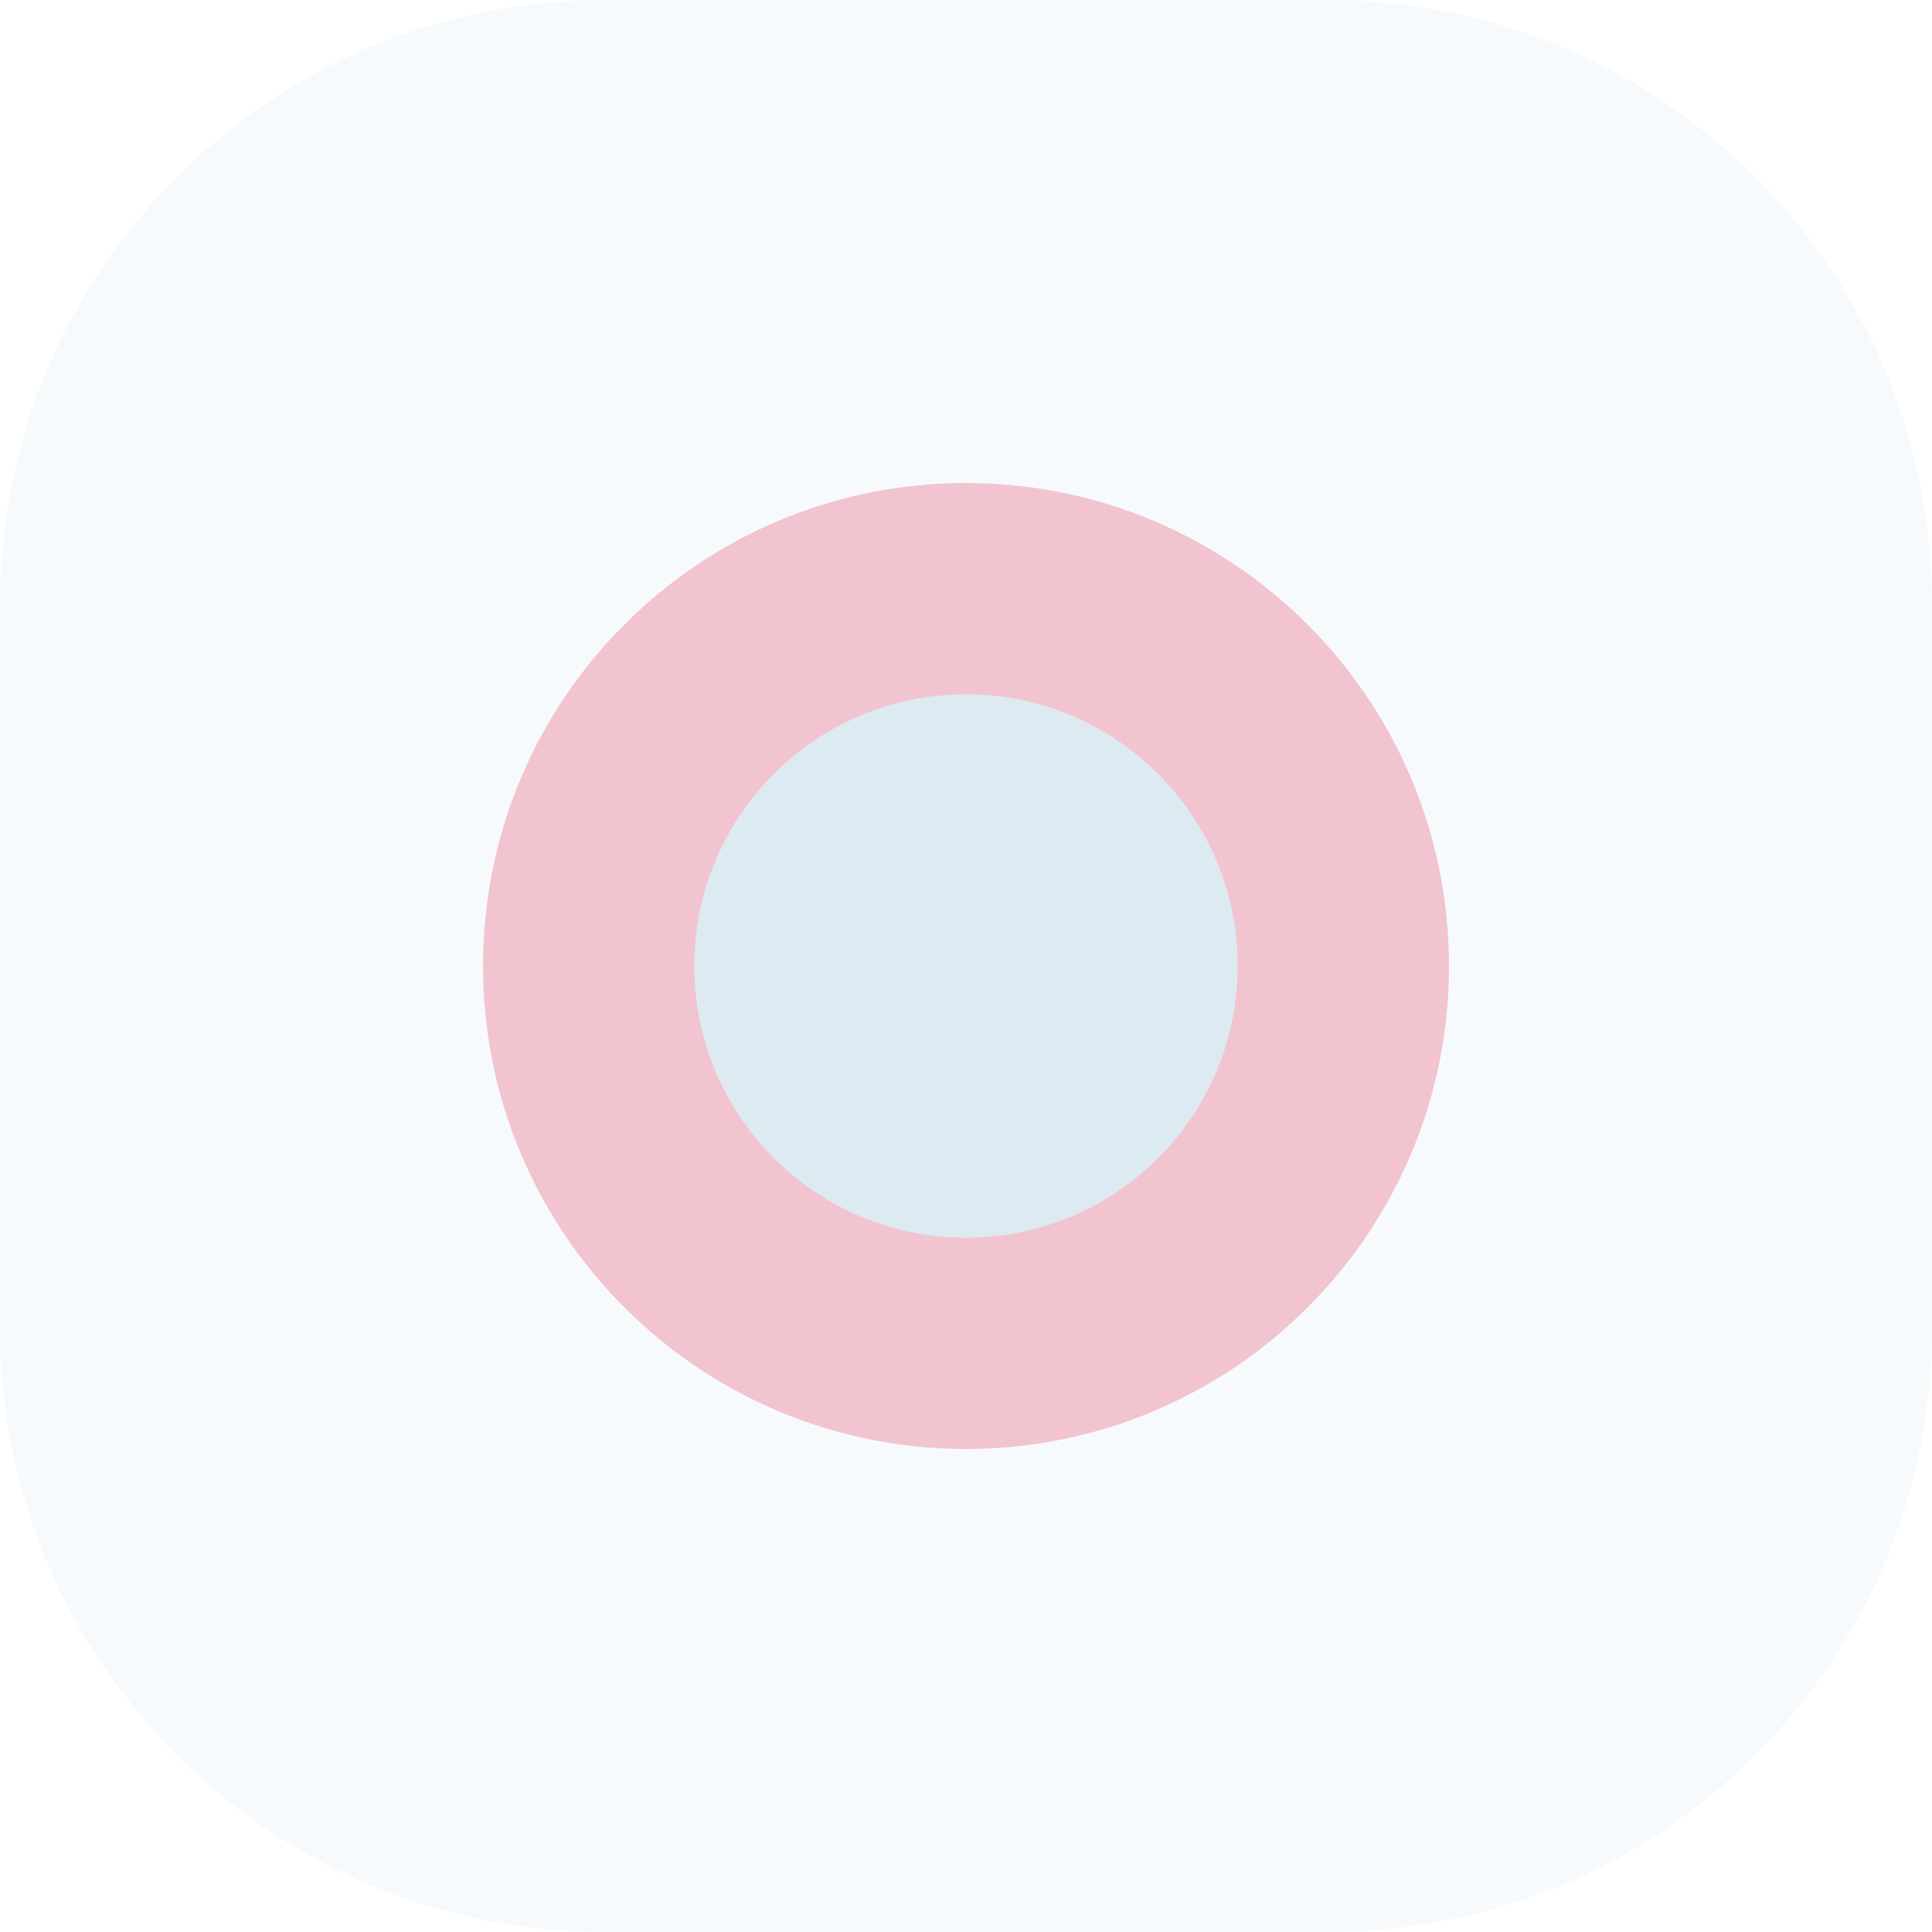
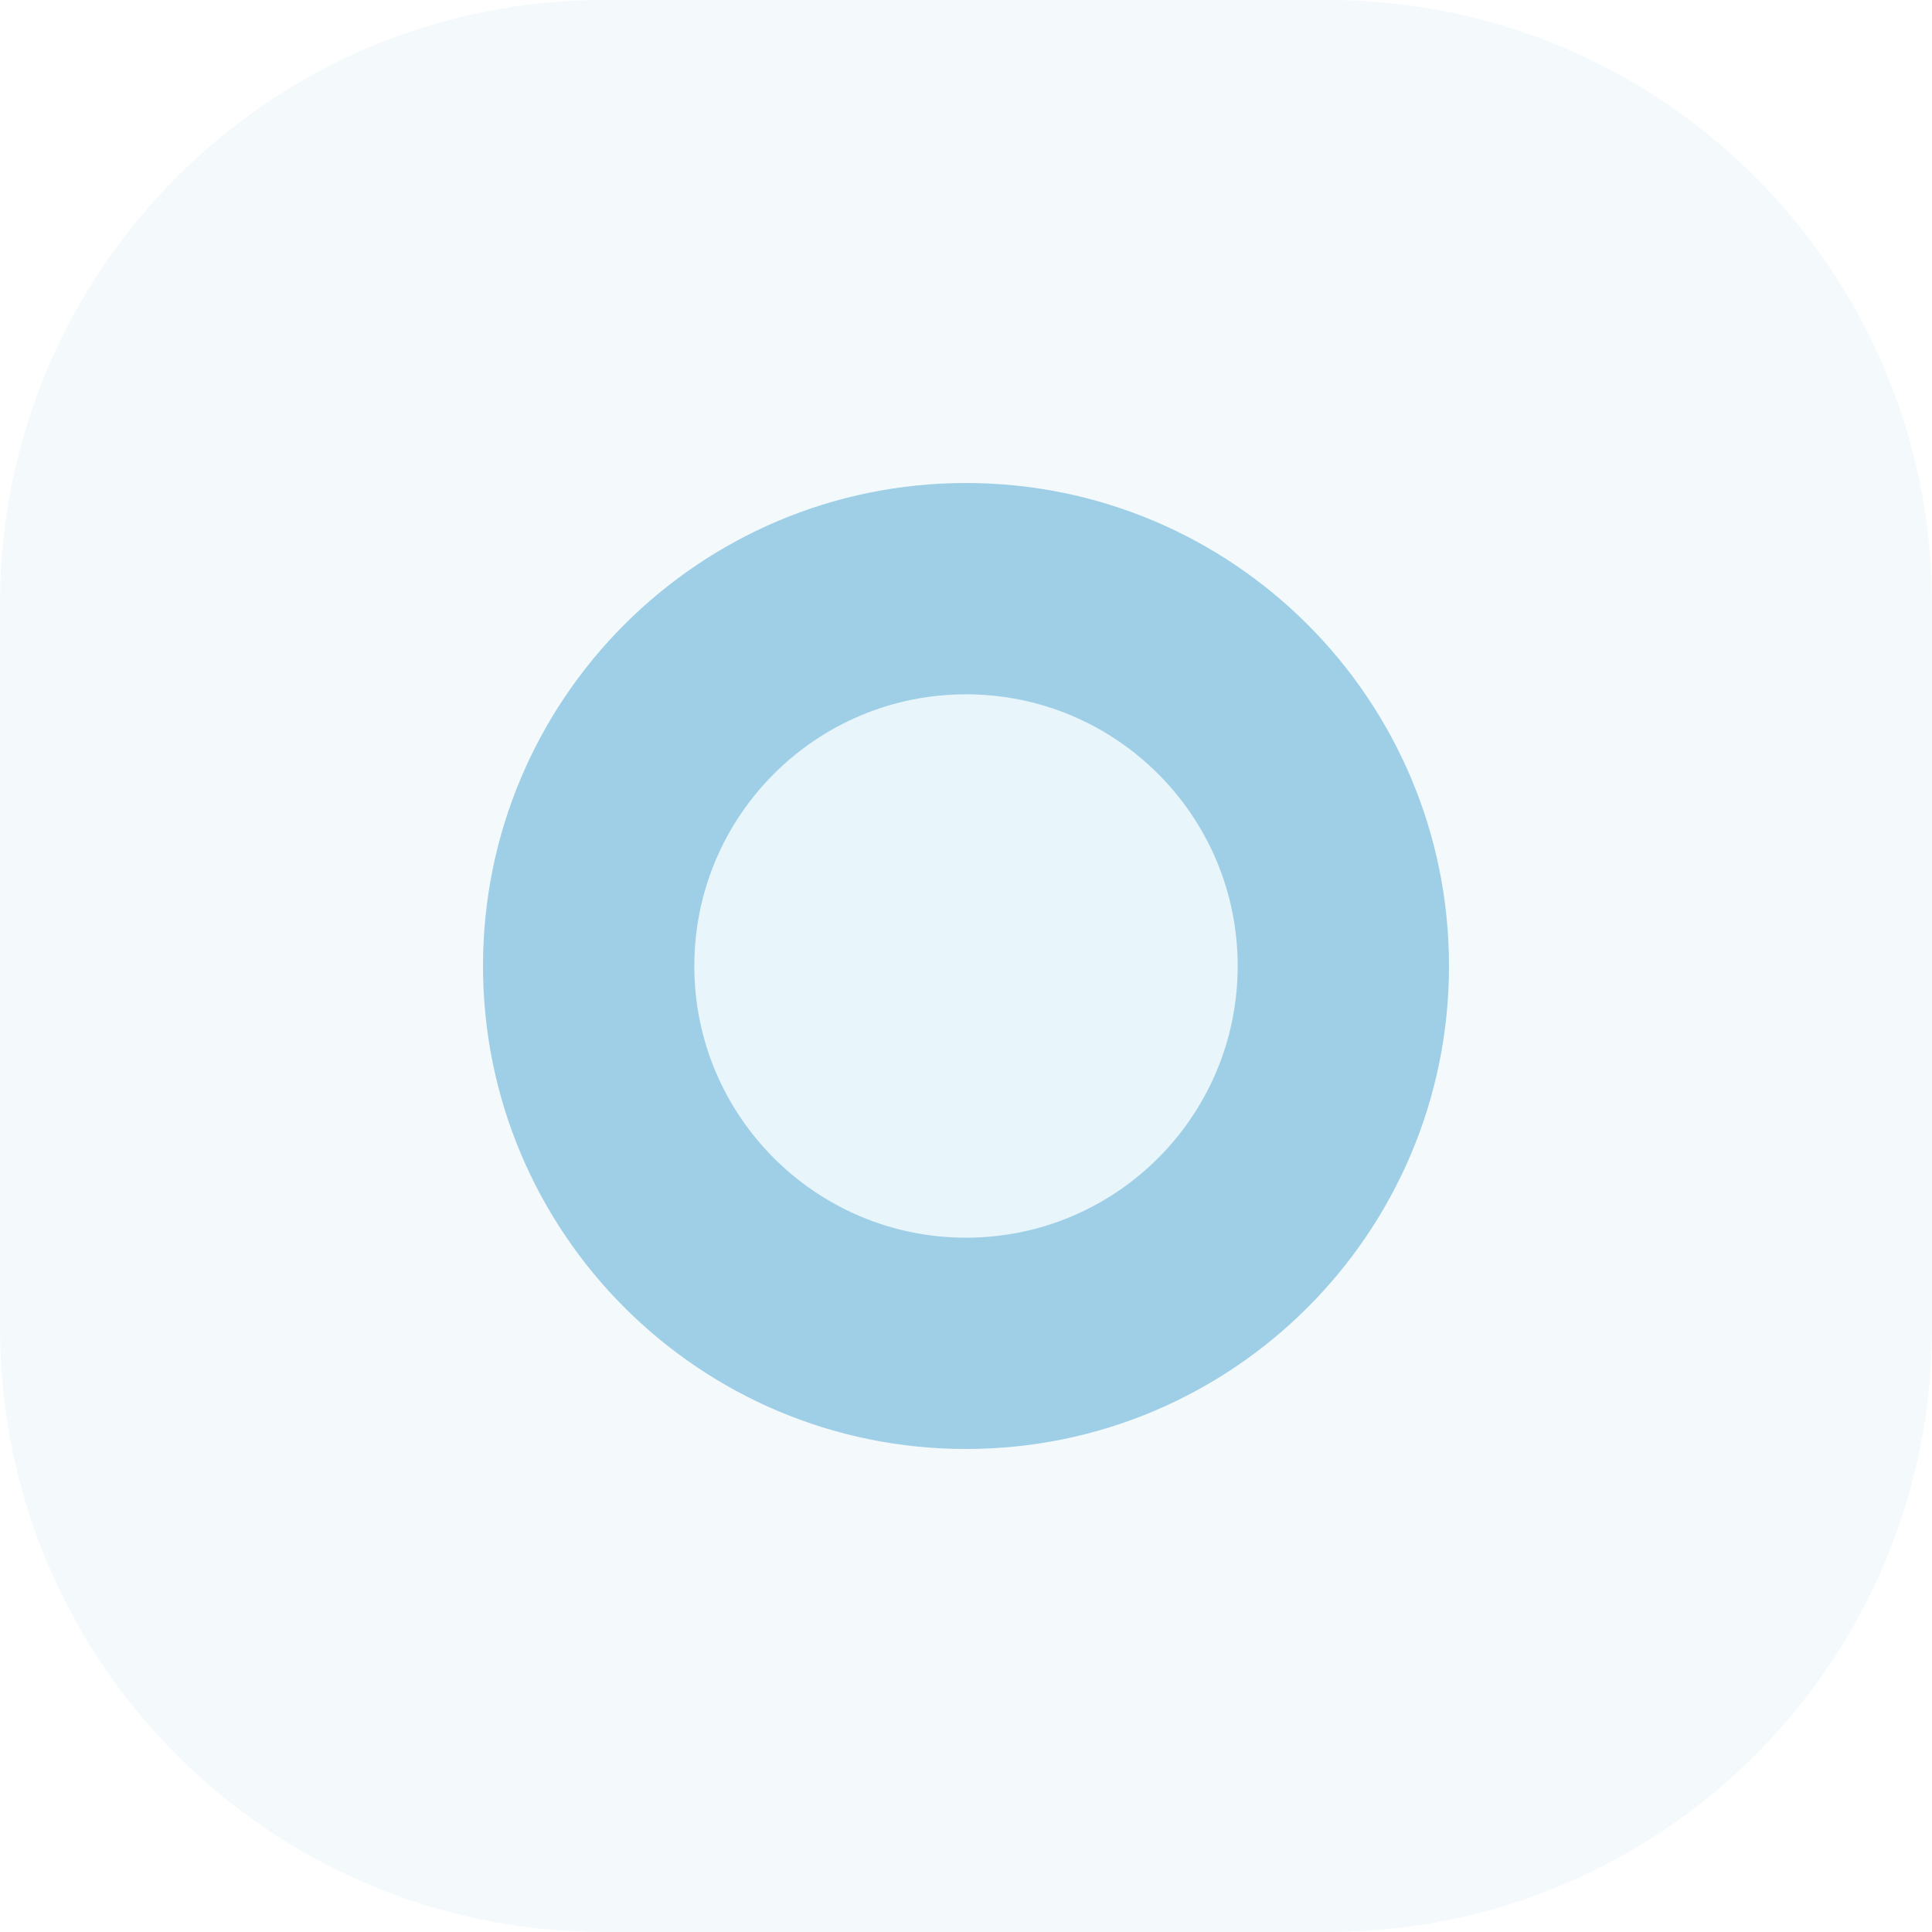
<svg xmlns="http://www.w3.org/2000/svg" viewBox="0 0 32 32" fill="none">
-   <rect width="32" height="32" rx="10" fill="#F7FAFC" />
-   <circle cx="16" cy="16" r="8" fill="#F2C4D0" />
-   <circle cx="16" cy="16" r="4.5" fill="#DDEAF2" />
+   <rect width="32" height="32" rx="10" fill="#F4FAFC" />
+   <circle cx="16" cy="16" r="8" fill="#9FCFE6" />
+   <circle cx="16" cy="16" r="4.5" fill="#E8F5FB" />
</svg>
